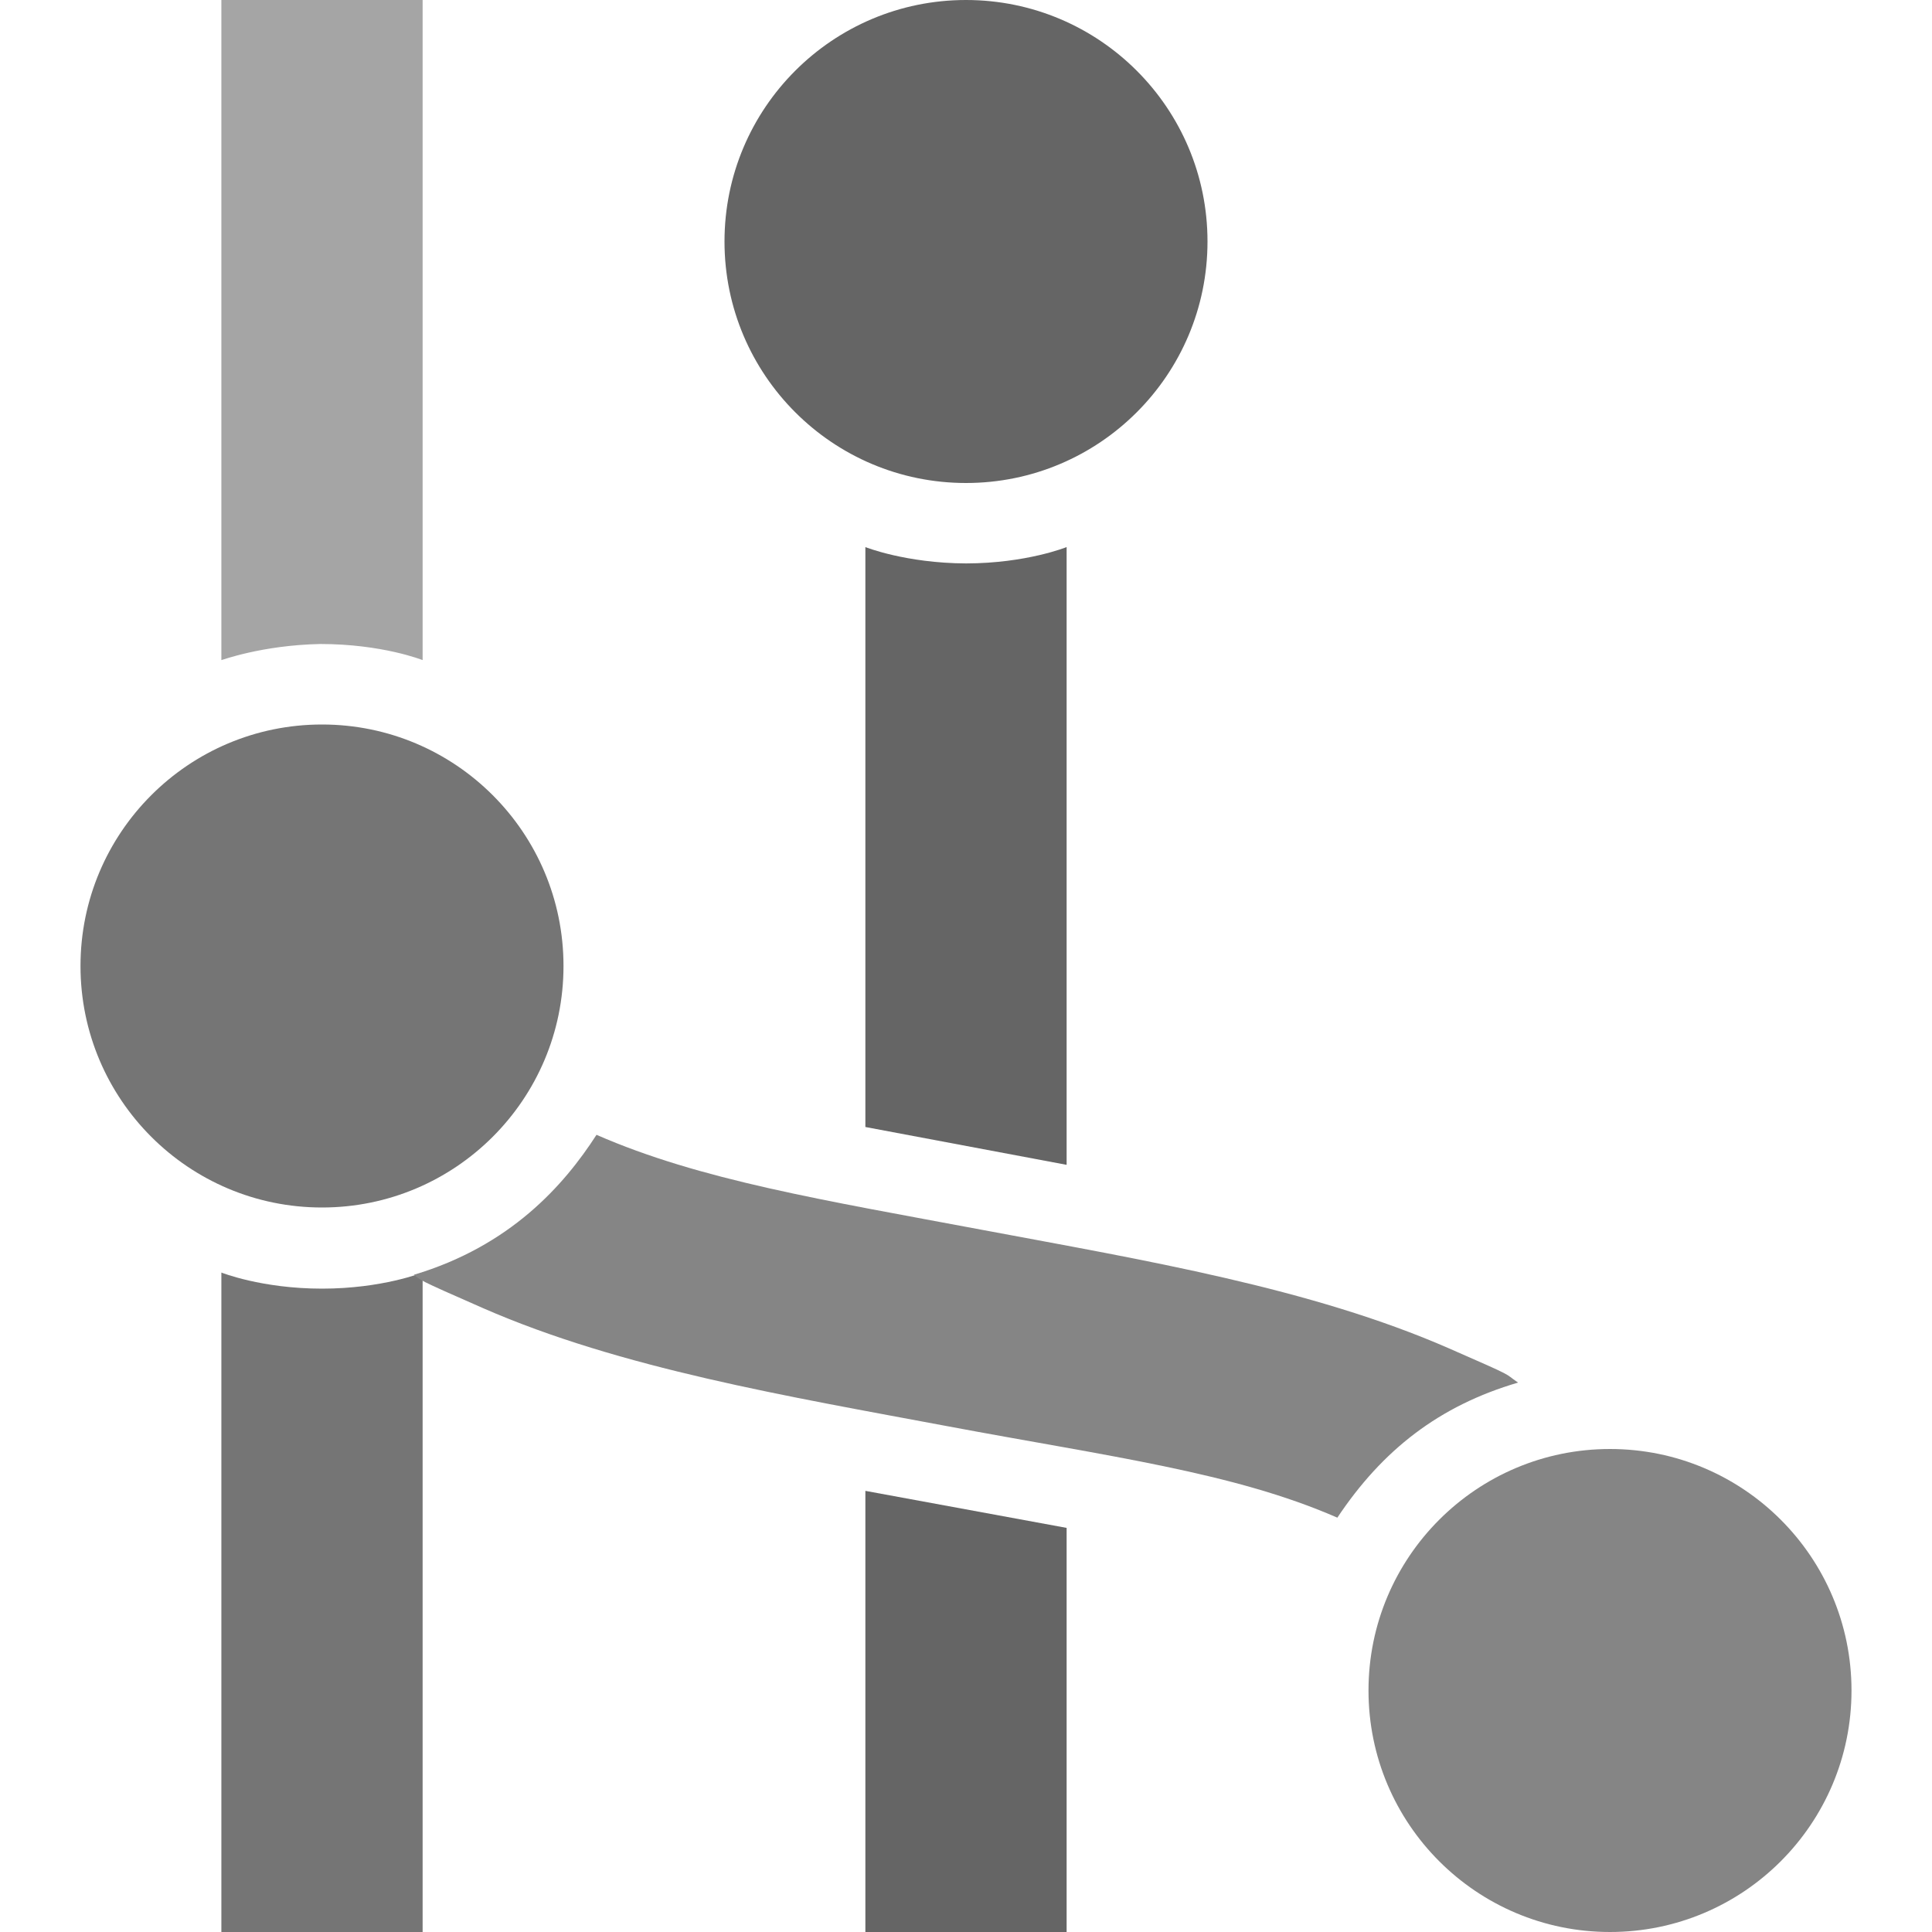
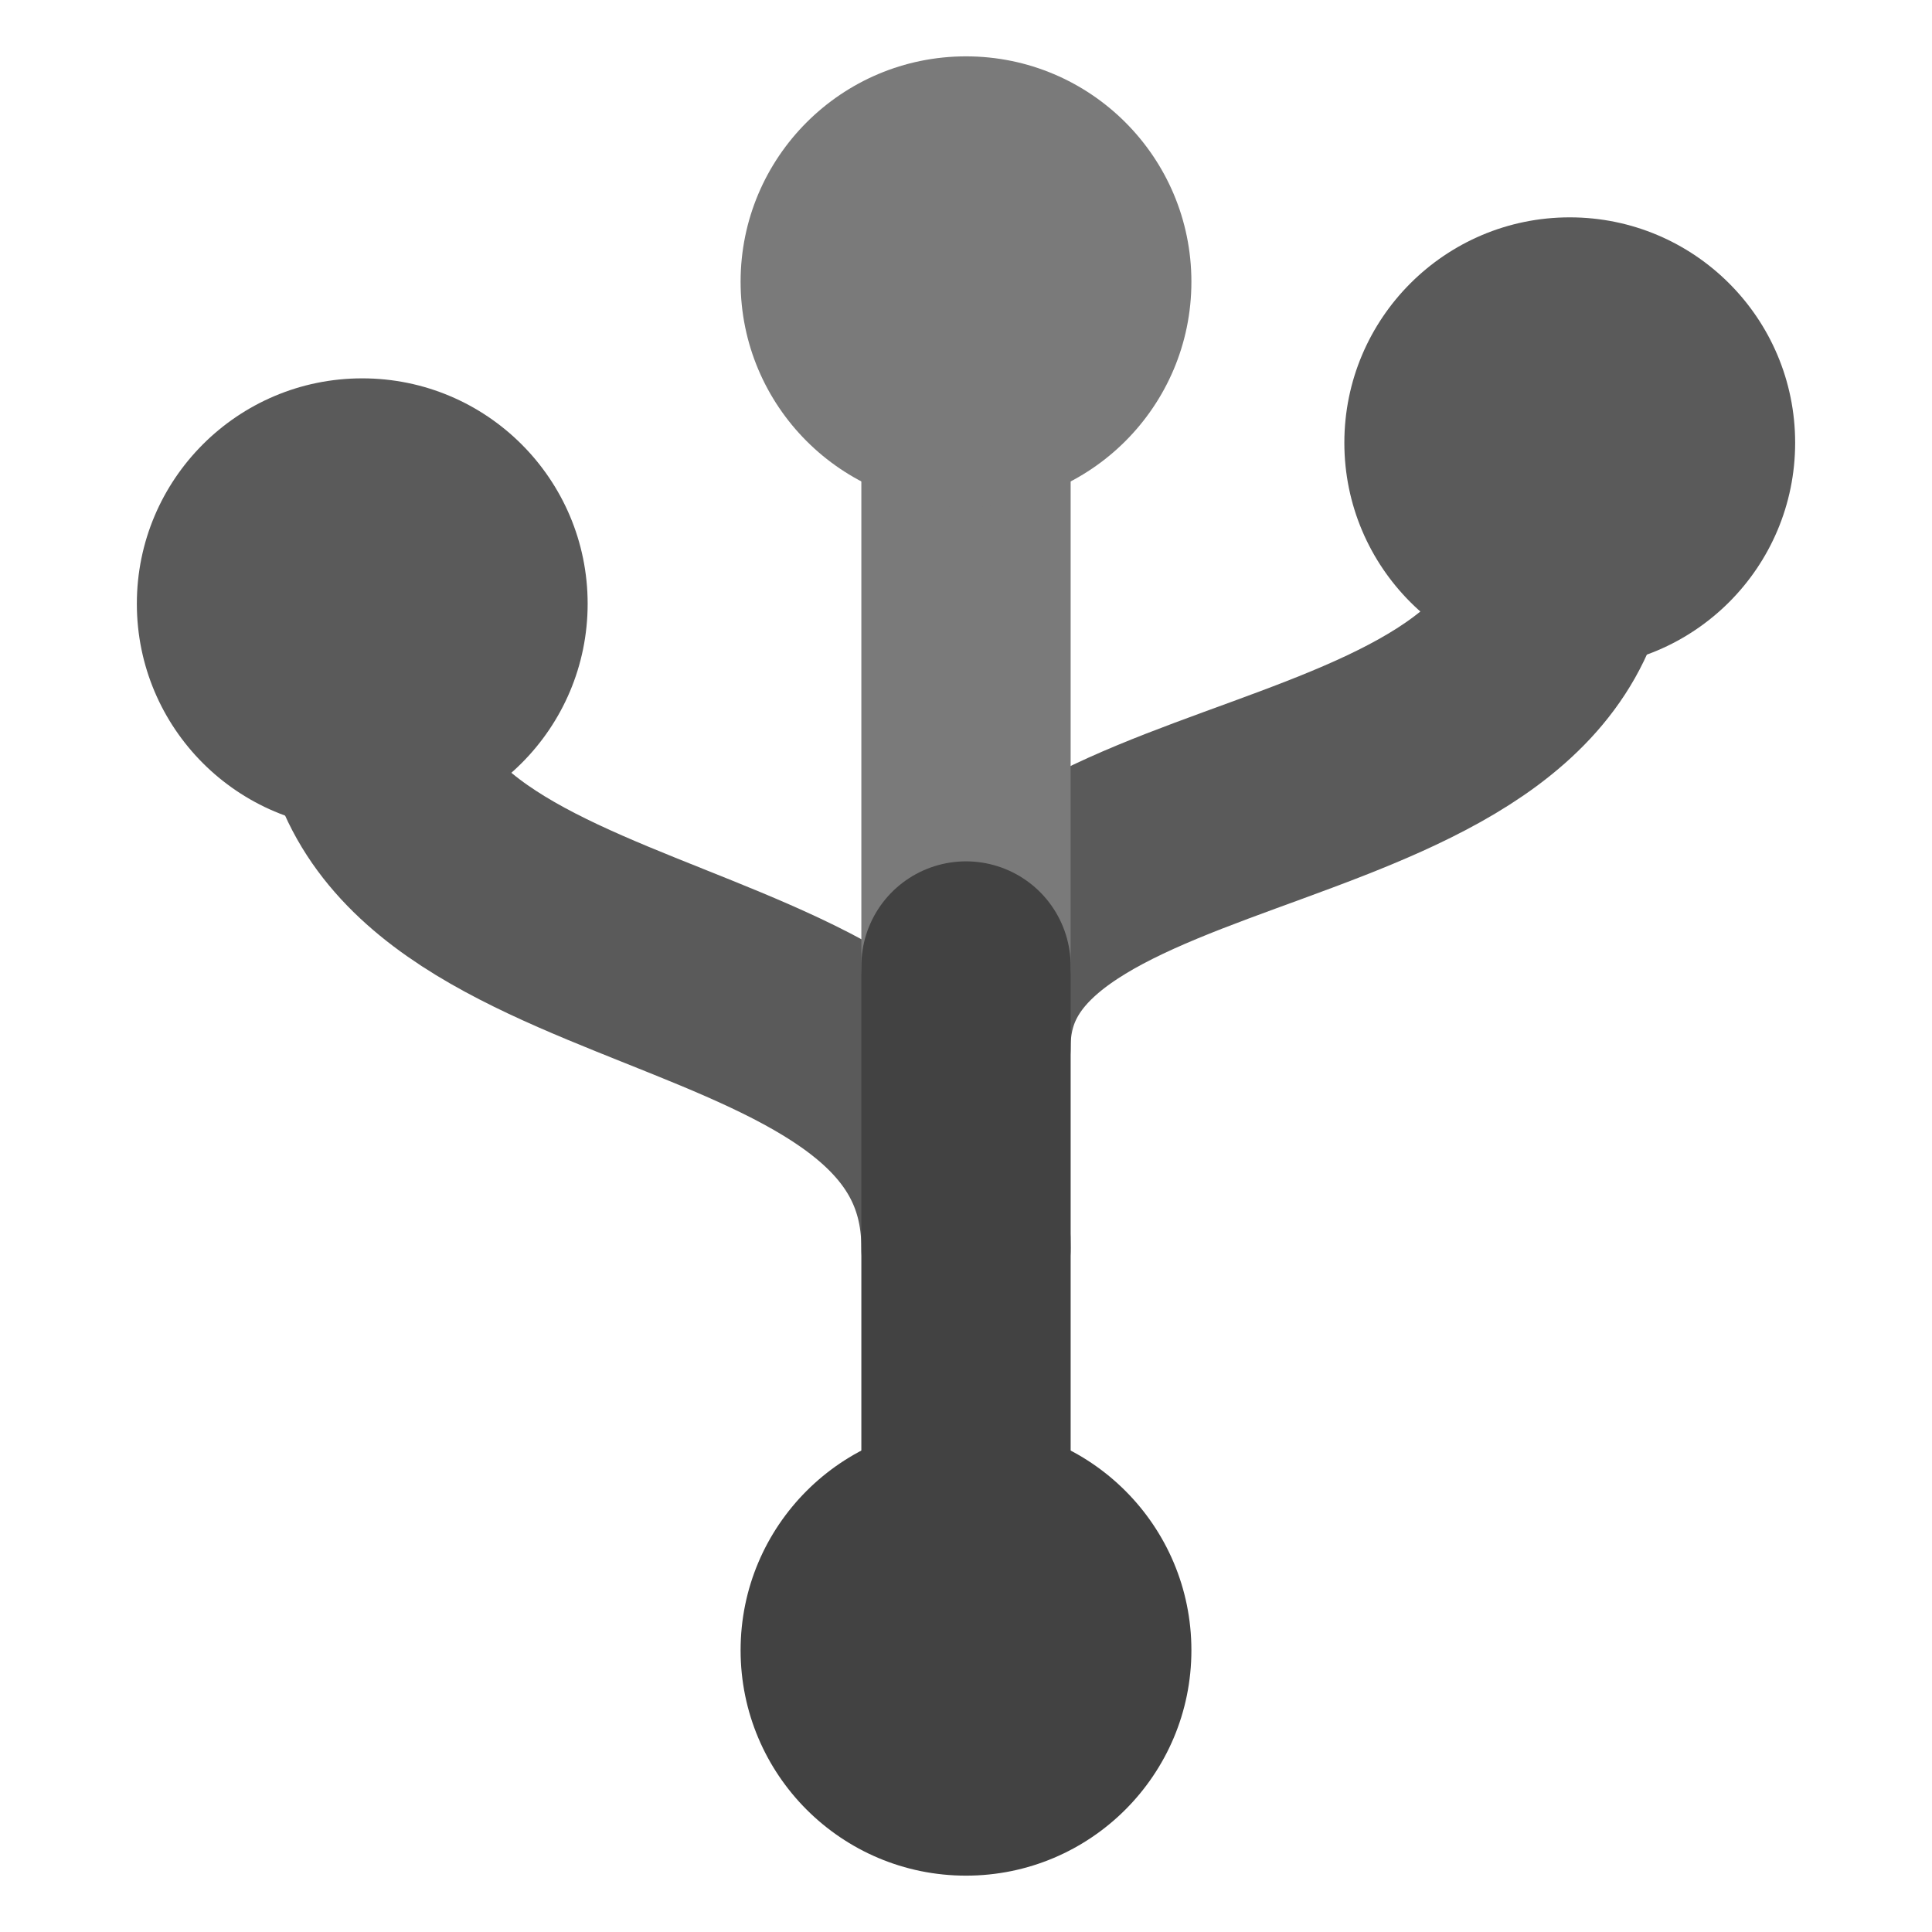
- <svg xmlns="http://www.w3.org/2000/svg" width="24" height="24">
-   <style>path,circle{fill-opacity:1;fill-rule:nonzero;stroke:none;}</style>
-   <path style="fill:#757575" d="m 2.75,15.808 c 0,0 0.5,0.2 1.25,0.2 0.75,0 1.25,-0.2 1.25,-0.2 l 0,8.192 -2.5,0 z" />
-   <path style="fill:#656565" d="m 10.75,6.796 c 0,0 0.5,0.2 1.25,0.203 0.75,-8.355e-4 1.25,-0.203 1.25,-0.203 L 13.25,14.47 10.75,14 z" />
-   <path style="fill:#656565" d="m 10.75,18.52 2.5,0.46 0,5.02 -2.5,0 z" />
-   <path style="fill:#a5a5a5" d="m 2.75,0 2.5,0 0,8.2 C 5.25,8.2 4.75,8 3.978,8 3.25,8.015 2.75,8.203 2.75,8.2 z" />
-   <path style="fill:#858585" d="M 5.141,15.836 C 5.235,15.906 5.143,15.875 6,16.25 c 1.714,0.75 3.781,1.094 5.781,1.469 2,0.375 3.546,0.571 4.832,1.134 0.56,-0.84 1.263,-1.39 2.245,-1.678 C 18.668,17.046 18.857,17.125 18,16.75 c -1.714,-0.75 -3.781,-1.094 -5.781,-1.469 -2,-0.375 -3.523,-0.621 -4.809,-1.184 -0.407,0.632 -1.074,1.382 -2.269,1.739 z" />
-   <circle style="fill:#757575" cx="4" cy="12" r="3" />
-   <circle style="fill:#656565" cx="12" cy="3" r="3" />
-   <circle style="fill:#858585" cx="20" cy="21" r="3" />
+ <svg xmlns="http://www.w3.org/2000/svg" width="24" height="24" viewBox="0 0 24 24">
+   <path fill="none" stroke="#5a5a5a" stroke-width="2.6" stroke-linecap="round" d="M12 15.5C12 11.5 4.5 12.5 4.5 8.5" />
+   <path fill="none" stroke="#5a5a5a" stroke-width="2.6" stroke-linecap="round" d="M12 13C12 9.5 19.5 10.5 19.5 6.5" />
+   <path fill="none" stroke="#7a7a7a" stroke-width="2.6" stroke-linecap="round" d="M12 12V4" />
+   <path fill="none" stroke="#424242" stroke-width="2.6" stroke-linecap="round" d="M12 20.5V12" />
+   <circle fill="#5a5a5a" cx="4.5" cy="7.5" r="2.8" />
+   <circle fill="#5a5a5a" cx="19.5" cy="5.5" r="2.8" />
+   <circle fill="#7a7a7a" cx="12" cy="3.5" r="2.8" />
+   <circle fill="#424242" cx="12" cy="20.5" r="2.8" />
</svg>
